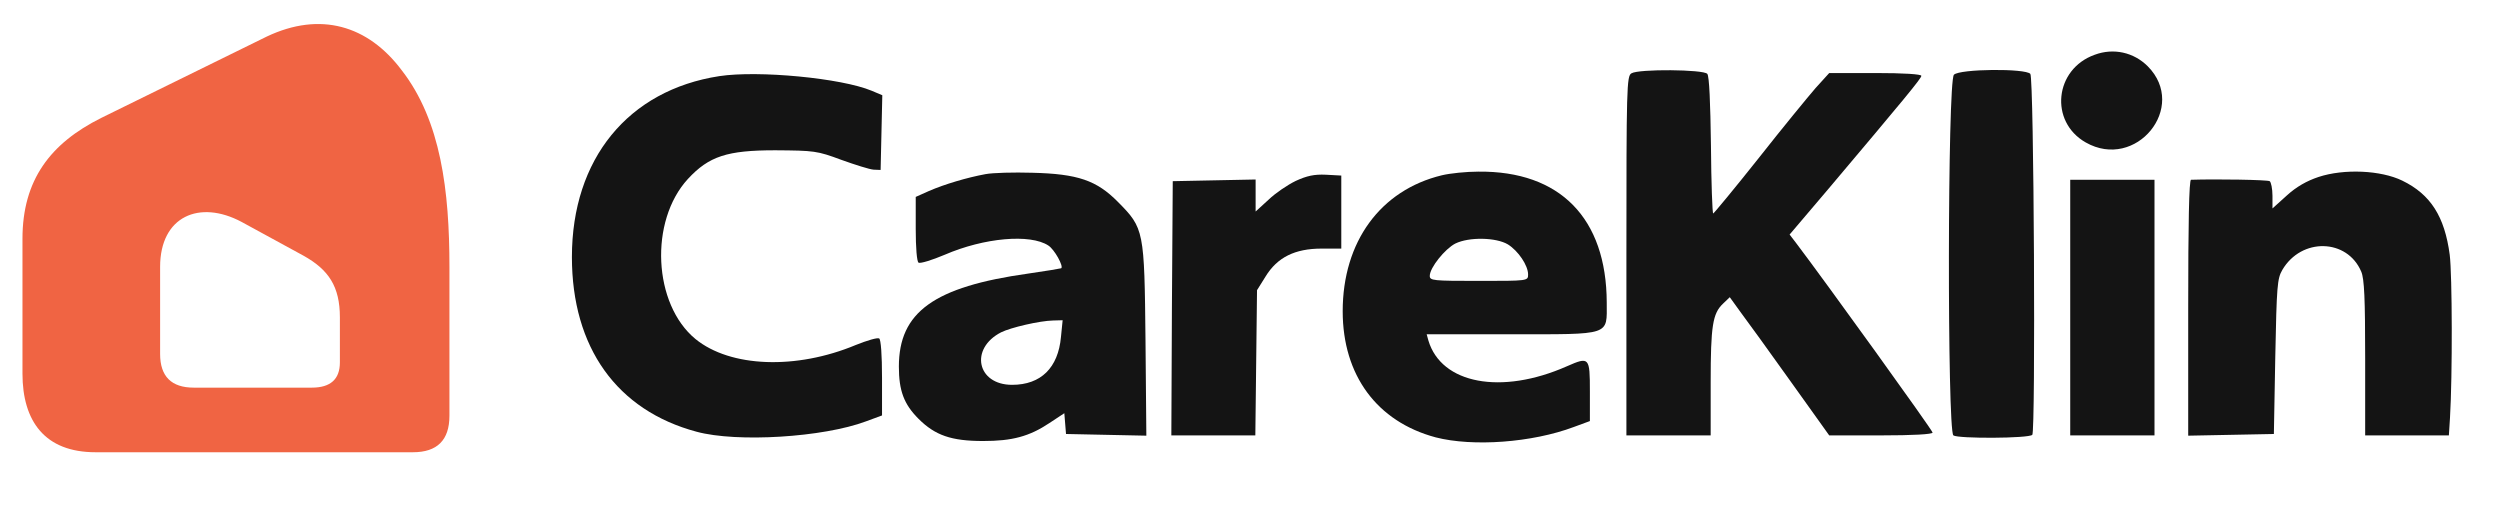
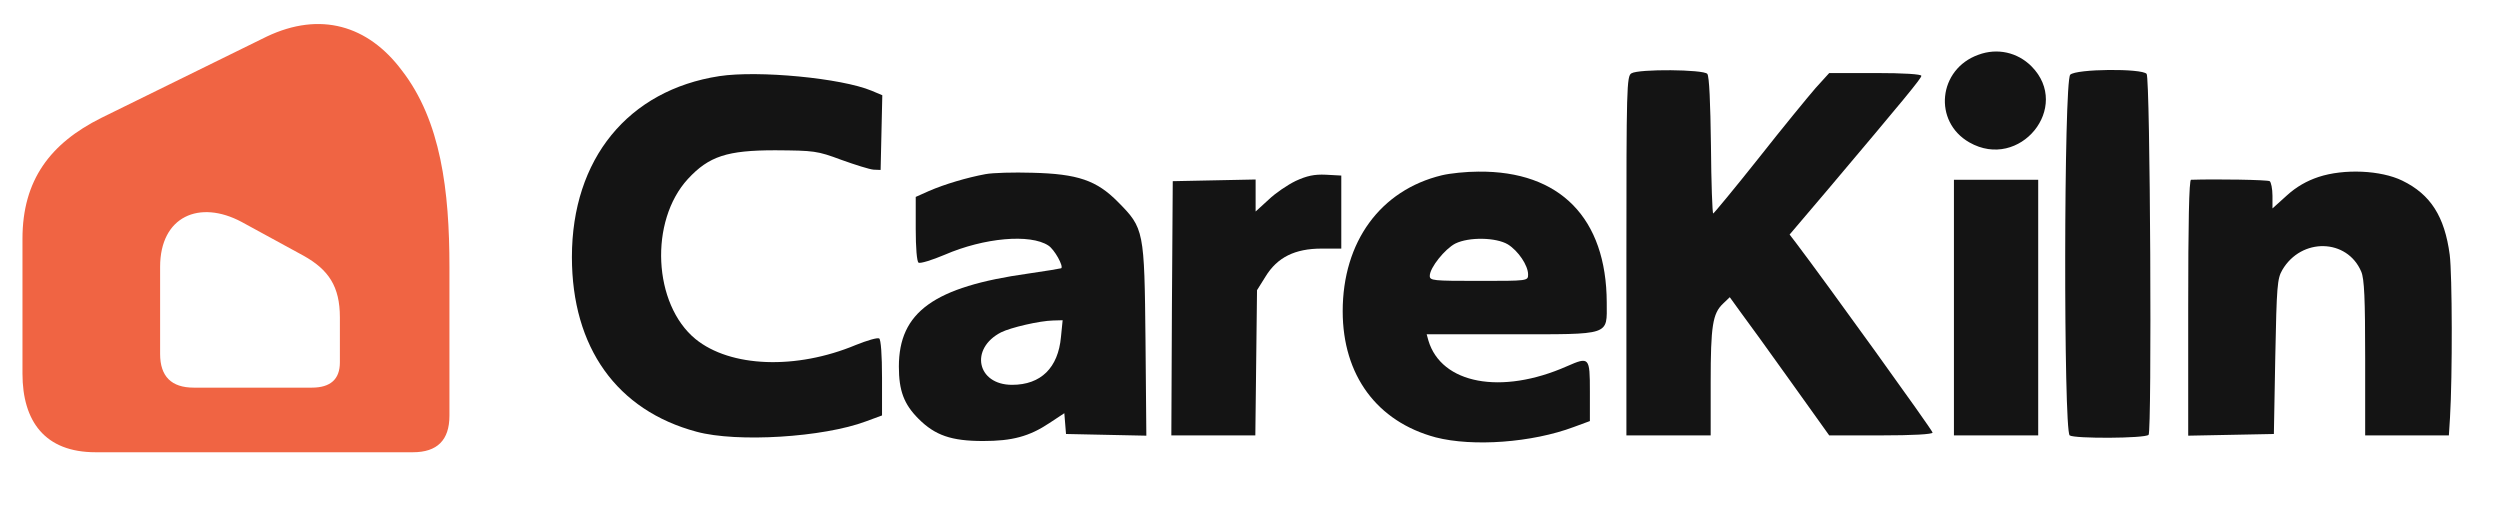
<svg xmlns="http://www.w3.org/2000/svg" width="890" height="180" viewBox="0 0 890 180" role="img">
  <g transform="translate(0 9)">
    <path fill="#F06443" fill-rule="evenodd" d="M 8,76 C 8,55 18,42 36,33 L 95,4 C 114,-5 131,0 143,16 C 157,34 160,59 160,86 L 160,139 Q 160,152 147,152 L 34,152 C 16,152 8,141 8,124 Z M 57,86 L 57,117 Q 57,129 69,129 L 111,129 Q 121,129 121,120 L 121,104 C 121,93 117,87 108,82 L 86,70 C 71,62 57,68 57,86 Z" />
  </g>
  <g transform="translate(194 14)">
    <g fill="#141414" transform="translate(0,148) scale(0.1,-0.1)">
-       <path d="M5517 1425 c-143 -51 -162 -238 -32 -312 179 -102 365 126 221 271 -50 50 -122 66 -189 41z" />
+       <path transform="translate(-414 0)" d="M5517 1425 c-143 -51 -162 -238 -32 -312 179 -102 365 126 221 271 -50 50 -122 66 -189 41z" />
      <path d="M3868 1359 c-17 -9 -18 -51 -18 -649 l0 -640 150 0 150 0 0 188 c0 202 7 246 44 281 l24 23 39 -54 c22 -29 102 -140 177 -245 l138 -193 184 0 c114 0 184 4 184 10 0 8 -382 538 -486 675 l-23 30 136 160 c276 327 333 396 333 405 0 6 -63 10 -164 10 l-164 0 -49 -54 c-26 -30 -118 -142 -203 -250 -85 -107 -158 -195 -161 -196 -3 0 -7 109 -8 242 -2 152 -6 247 -13 255 -13 16 -244 18 -270 2z" />
-       <path d="M5016 1354 c-23 -23 -24 -1265 -2 -1284 16 -12 268 -11 281 2 12 12 6 1270 -7 1285 -17 20 -251 18 -272 -3z" />
+       <path transform="translate(414 0)" d="M5016 1354 c-23 -23 -24 -1265 -2 -1284 16 -12 268 -11 281 2 12 12 6 1270 -7 1285 -17 20 -251 18 -272 -3z" />
      <path d="M621 1349 c-325 -50 -525 -295 -525 -644 0 -322 160 -546 444 -622 144 -39 451 -20 603 37 l57 21 0 134 c0 81 -4 136 -10 140 -6 4 -43 -7 -83 -23 -213 -89 -447 -80 -571 21 -151 124 -165 420 -27 570 75 81 140 102 311 102 139 -1 149 -2 235 -34 50 -18 101 -34 115 -35 l25 -1 3 133 3 133 -38 16 c-108 45 -403 73 -542 52z" />
      <path d="M1568 1000 c-65 -12 -146 -36 -201 -60 l-47 -21 0 -114 c0 -67 4 -116 10 -120 6 -4 48 9 93 28 141 61 305 75 369 33 22 -14 55 -74 46 -81 -2 -1 -55 -10 -118 -19 -335 -47 -460 -137 -460 -331 0 -86 18 -134 70 -186 59 -59 117 -79 230 -79 103 0 164 16 236 64 l53 35 3 -37 3 -37 143 -3 143 -3 -3 338 c-4 394 -5 400 -98 494 -76 77 -143 100 -305 104 -66 2 -141 0 -167 -5z m269 -580 c-10 -109 -71 -170 -174 -170 -125 0 -152 129 -39 187 34 17 137 41 185 42 l34 1 -6 -60z" />
      <path d="M3193 996 c-219 -53 -353 -237 -353 -484 0 -228 122 -393 331 -449 132 -34 343 -19 492 37 l57 21 0 105 c0 123 -2 125 -82 90 -233 -103 -447 -63 -493 92 l-6 22 298 0 c362 0 343 -6 343 113 -1 300 -166 469 -457 466 -43 0 -101 -6 -130 -13z m235 -246 c37 -23 72 -75 72 -107 0 -23 0 -23 -175 -23 -164 0 -175 1 -175 18 0 29 54 96 91 115 49 24 145 22 187 -3z" />
      <path d="M6314 990 c-42 -14 -79 -35 -113 -66 l-51 -46 0 45 c0 25 -5 49 -10 52 -8 5 -190 8 -280 5 -7 0 -10 -159 -10 -455 l0 -456 153 3 152 3 5 275 c5 252 7 278 25 309 68 116 231 112 281 -6 11 -25 14 -97 14 -308 l0 -275 149 0 149 0 4 63 c9 150 8 509 -1 580 -18 136 -68 215 -169 264 -76 37 -207 43 -298 13z" />
      <path d="M2673 976 c-29 -14 -72 -43 -97 -67 l-46 -42 0 57 0 57 -147 -3 -148 -3 -3 -453 -2 -452 149 0 150 0 3 258 3 259 30 48 c42 69 105 100 200 100 l70 0 0 130 0 130 -55 3 c-41 2 -68 -4 -107 -22z" />
-       <path d="M5430 525 l0 -455 150 0 150 0 0 455 0 455 -150 0 -150 0 0 -455z" />
+       <path transform="translate(-414 0)" d="M5430 525 l0 -455 150 0 150 0 0 455 0 455 -150 0 -150 0 0 -455z" />
    </g>
  </g>
</svg>
